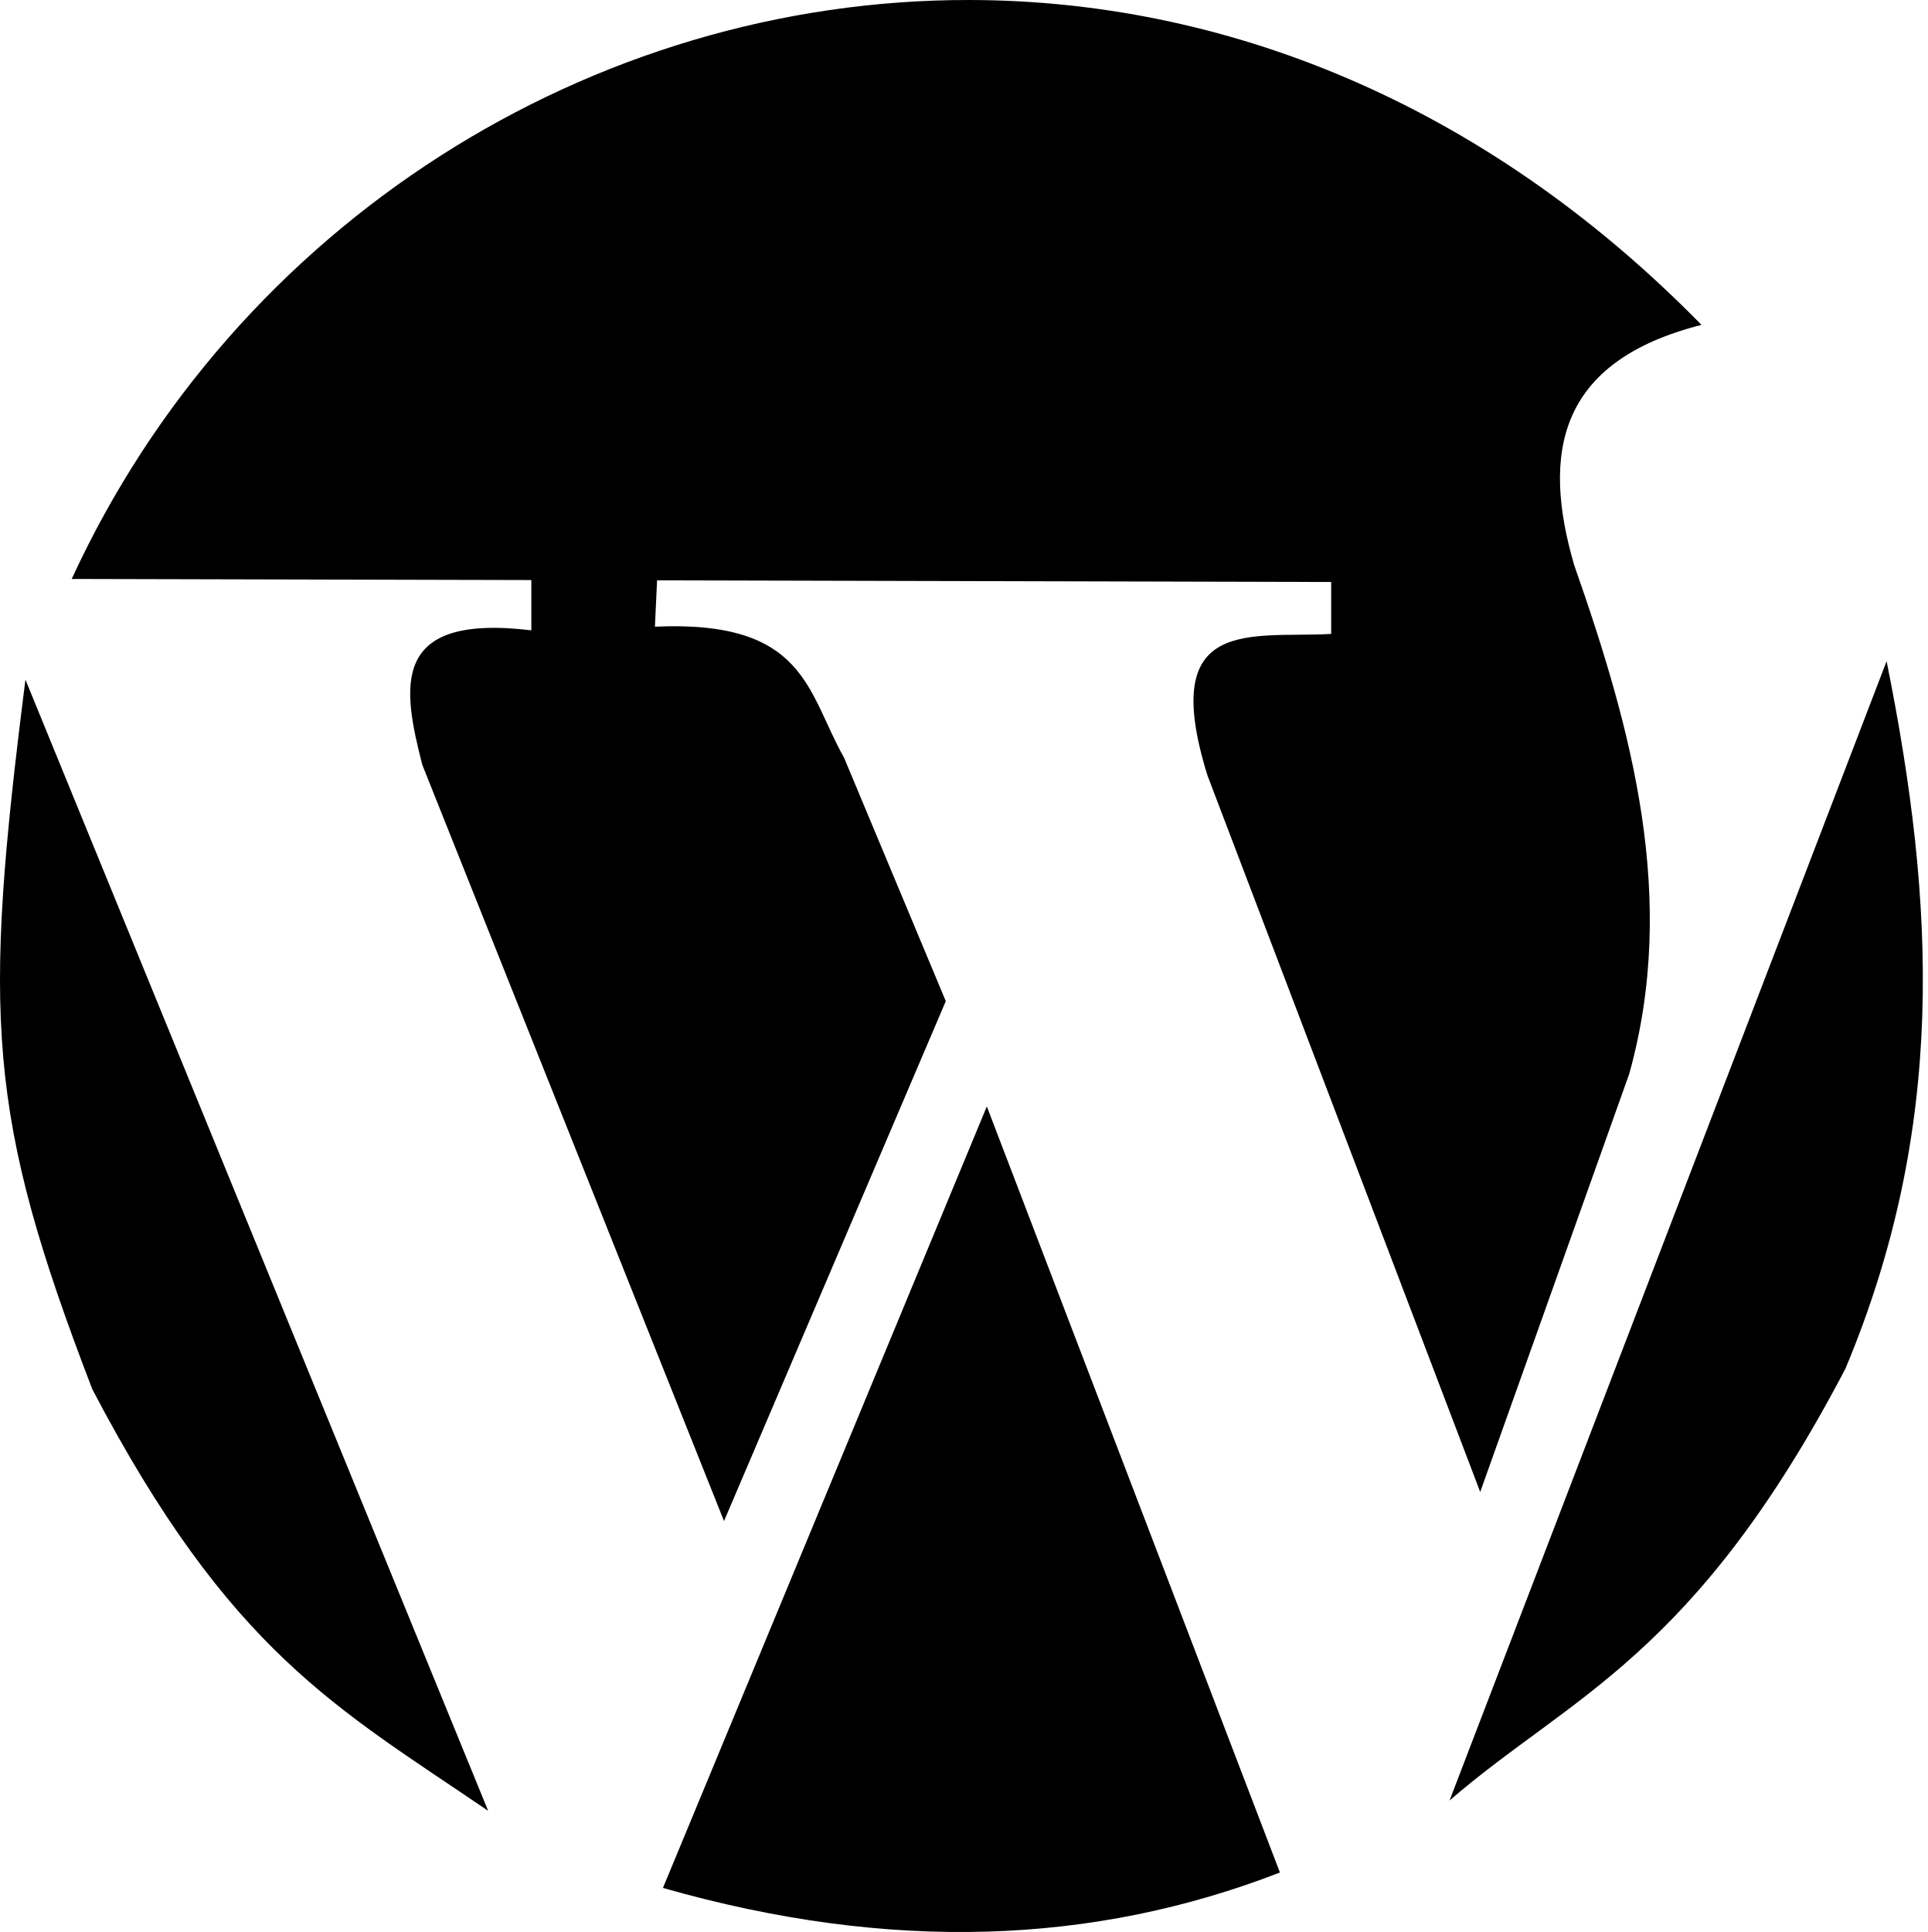
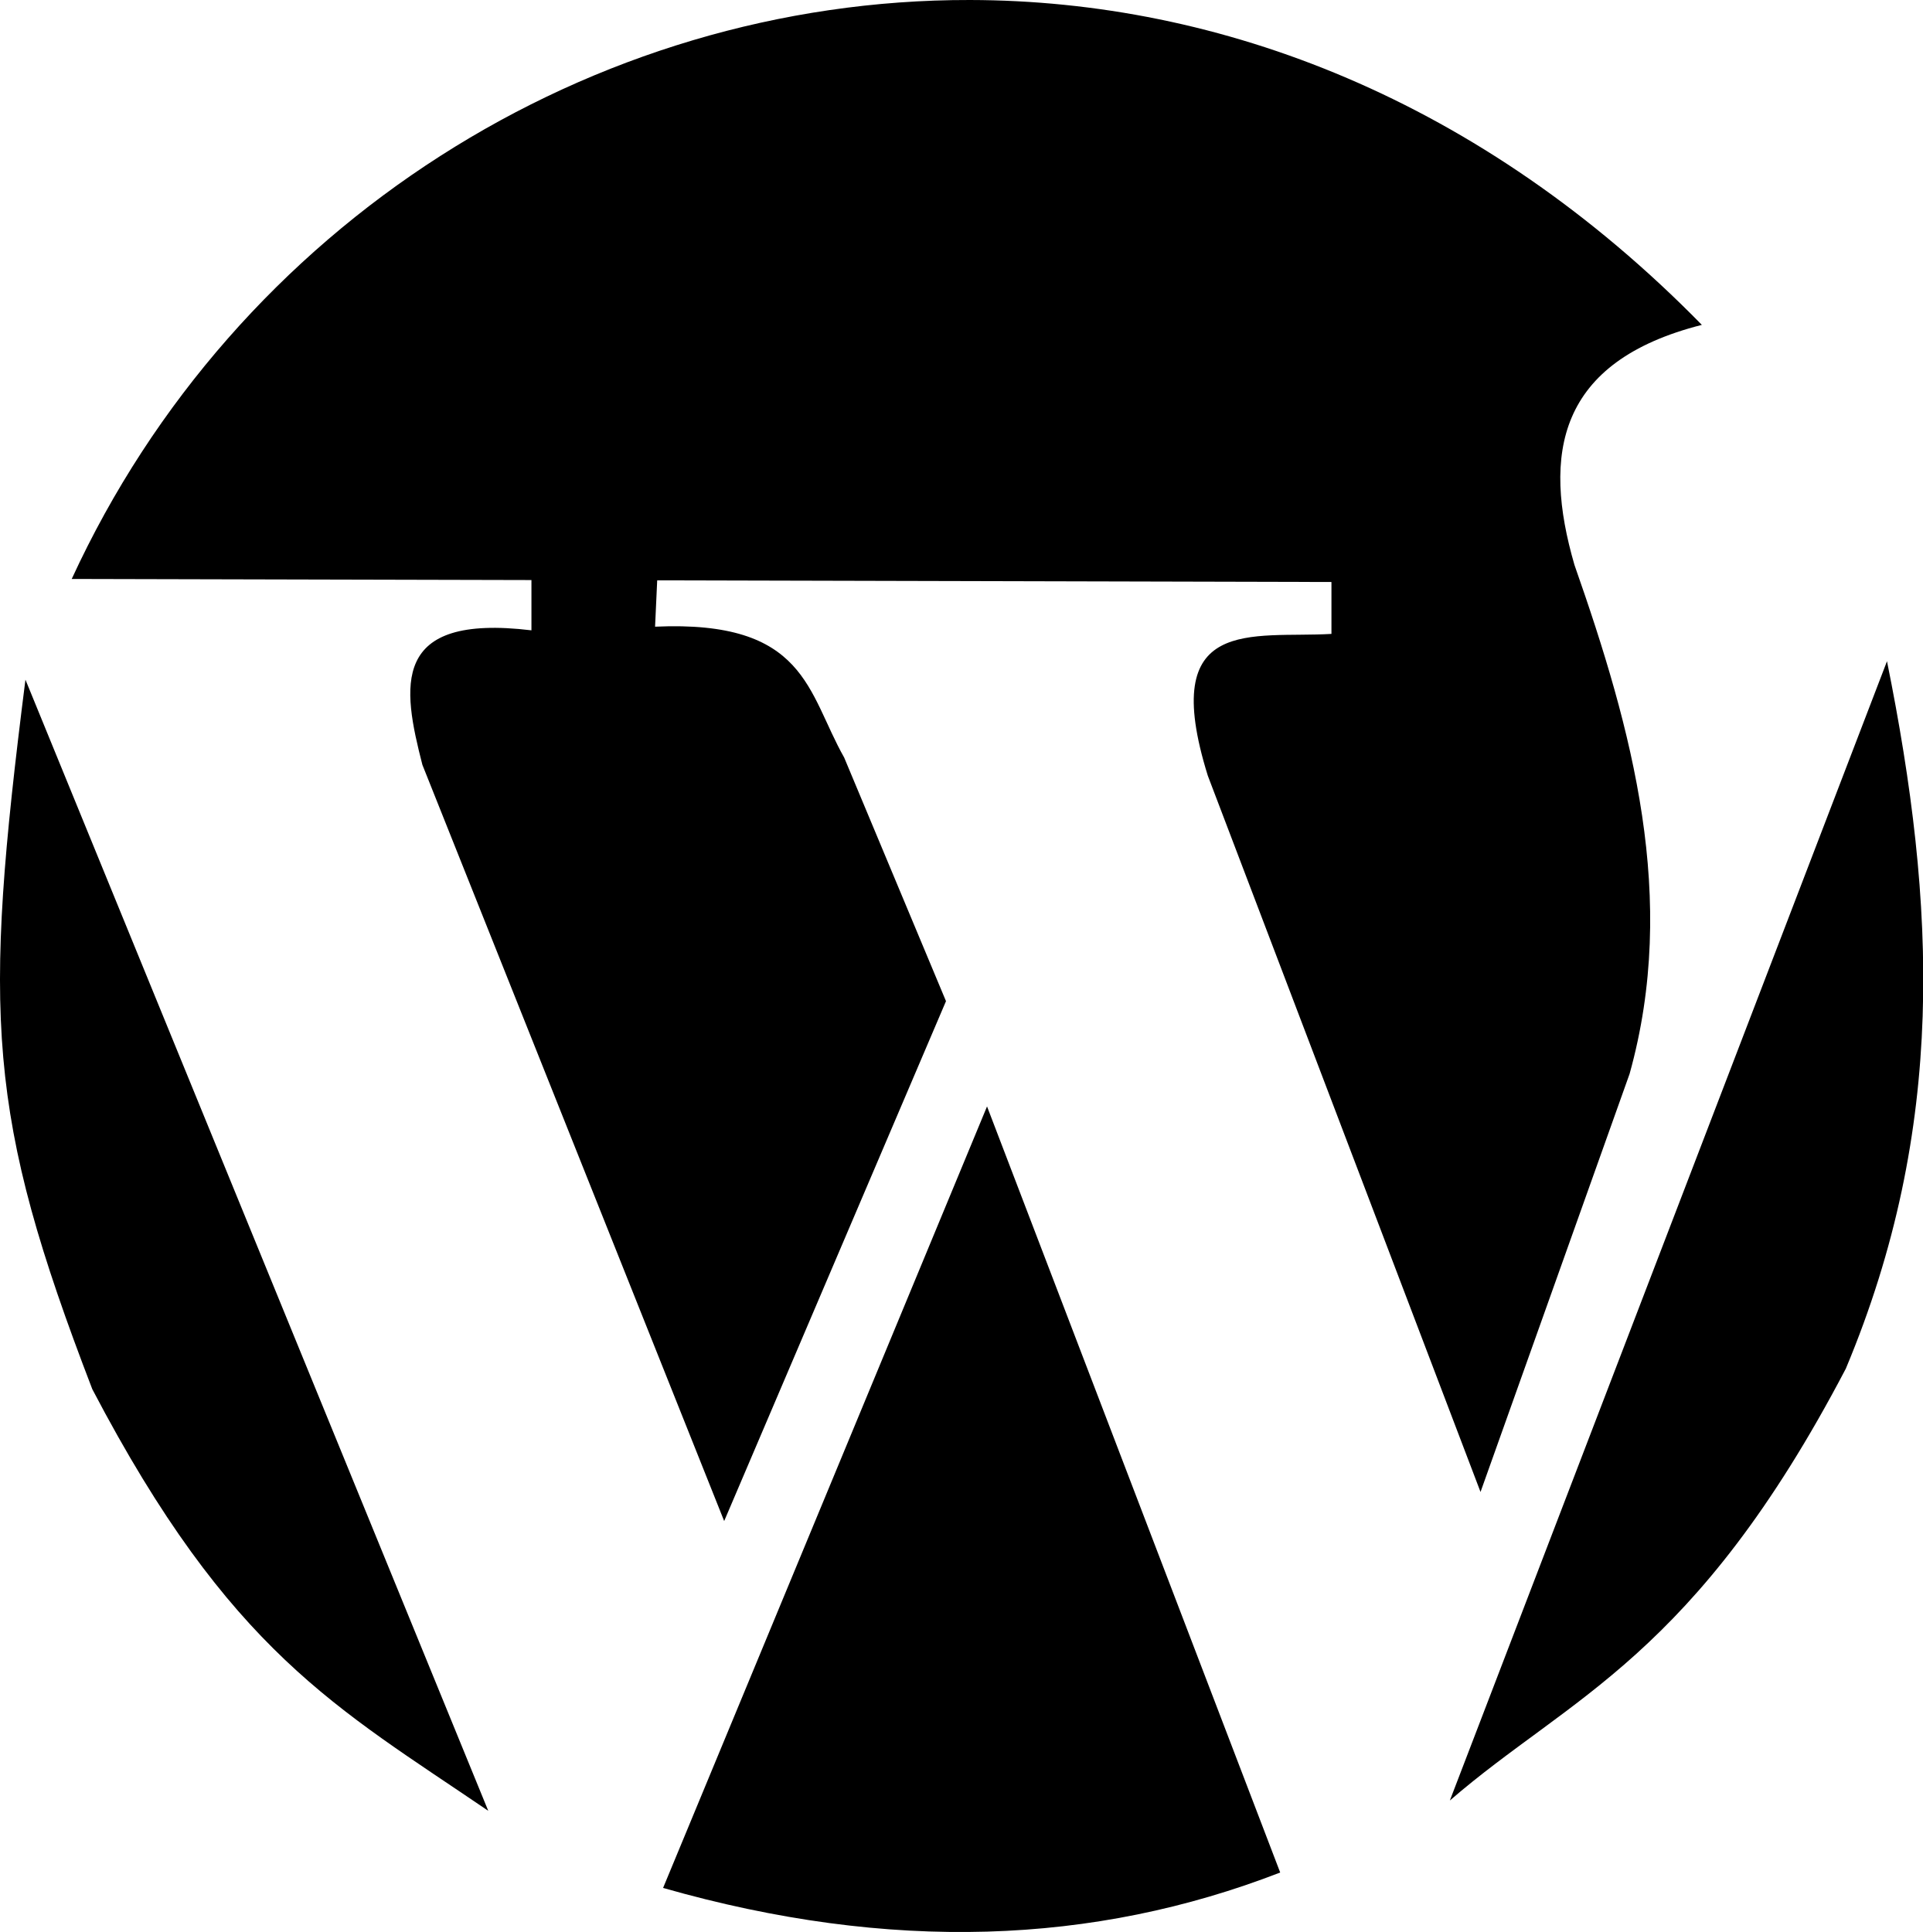
- <svg xmlns="http://www.w3.org/2000/svg" width="998" height="1000" version="1">
+ <svg xmlns="http://www.w3.org/2000/svg" width="995" height="1000" version="1">
  <path d="M501.984 0c-195.884 -.341 -380.255 115.812 -464.869 299.669l237.919 .566l0 26.02c-73.261 -8.816 -66.81 29.228 -56.439 69.607l156.183 391.429 114.795 -269.092 -52.699 -126.108c-19.142 -33.777 -19.546 -71.25 -97.858 -67.721l1.1 -23.978 348.943 .849l0 26.869c-40.865 2.397 -90.057 -10.274 -63.981 73.409l141.13 370.72 77.149 -216.424c25.263 -90.724 1.487 -177.91 -28.534 -263.405 -16.697 -57.355 -8.91 -105.254 65.93 -124.255 -114.235 -116.605 -249.025 -167.929 -378.765 -168.155zm474.58 342.25l-226.229 589.689c62.476 -54.11 126.535 -73.806 204.922 -223.526 52.155 -124.532 46.786 -239.897 21.307 -366.164zm-963.395 9.553c-22.081 174.085 -20.061 225.073 34.599 367.233 71.25 136.154 126.502 164.84 204.922 218.246l-239.522 -585.479zm497.646 220.886l-167.652 404.502c117.681 33.589 222.978 29.385 319.372 -7.982l-151.72 -396.521z" />
</svg>
